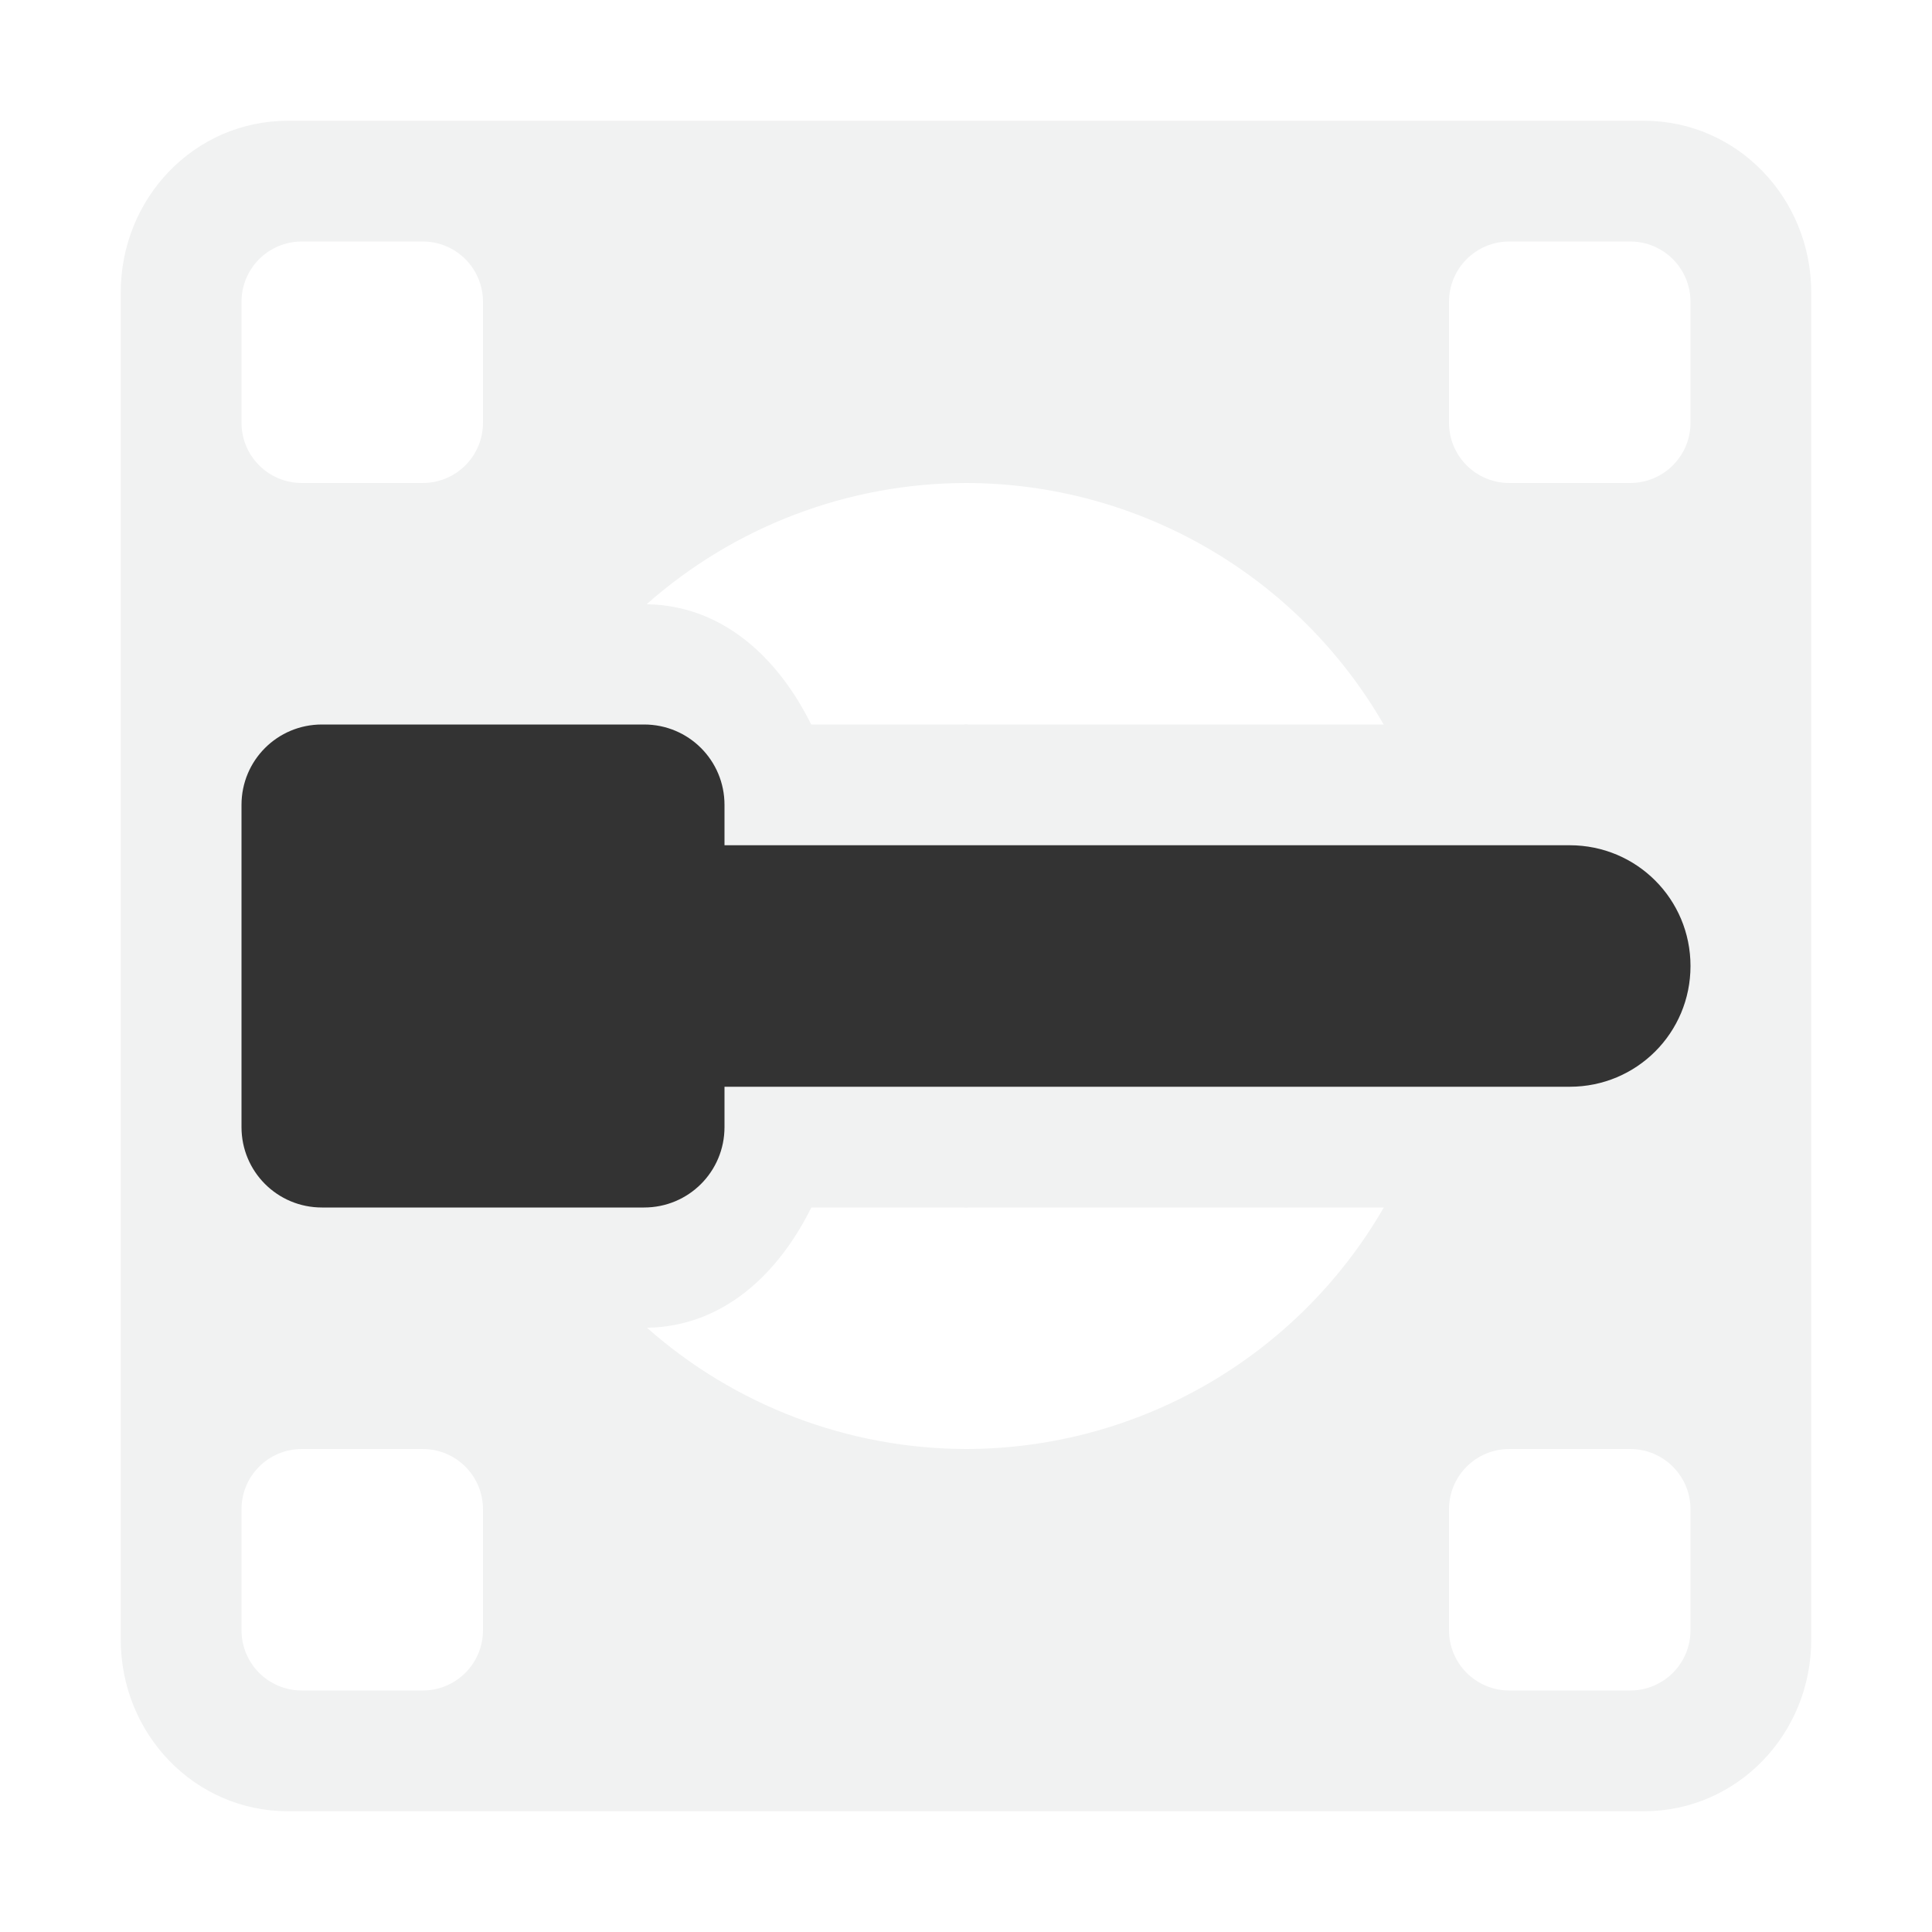
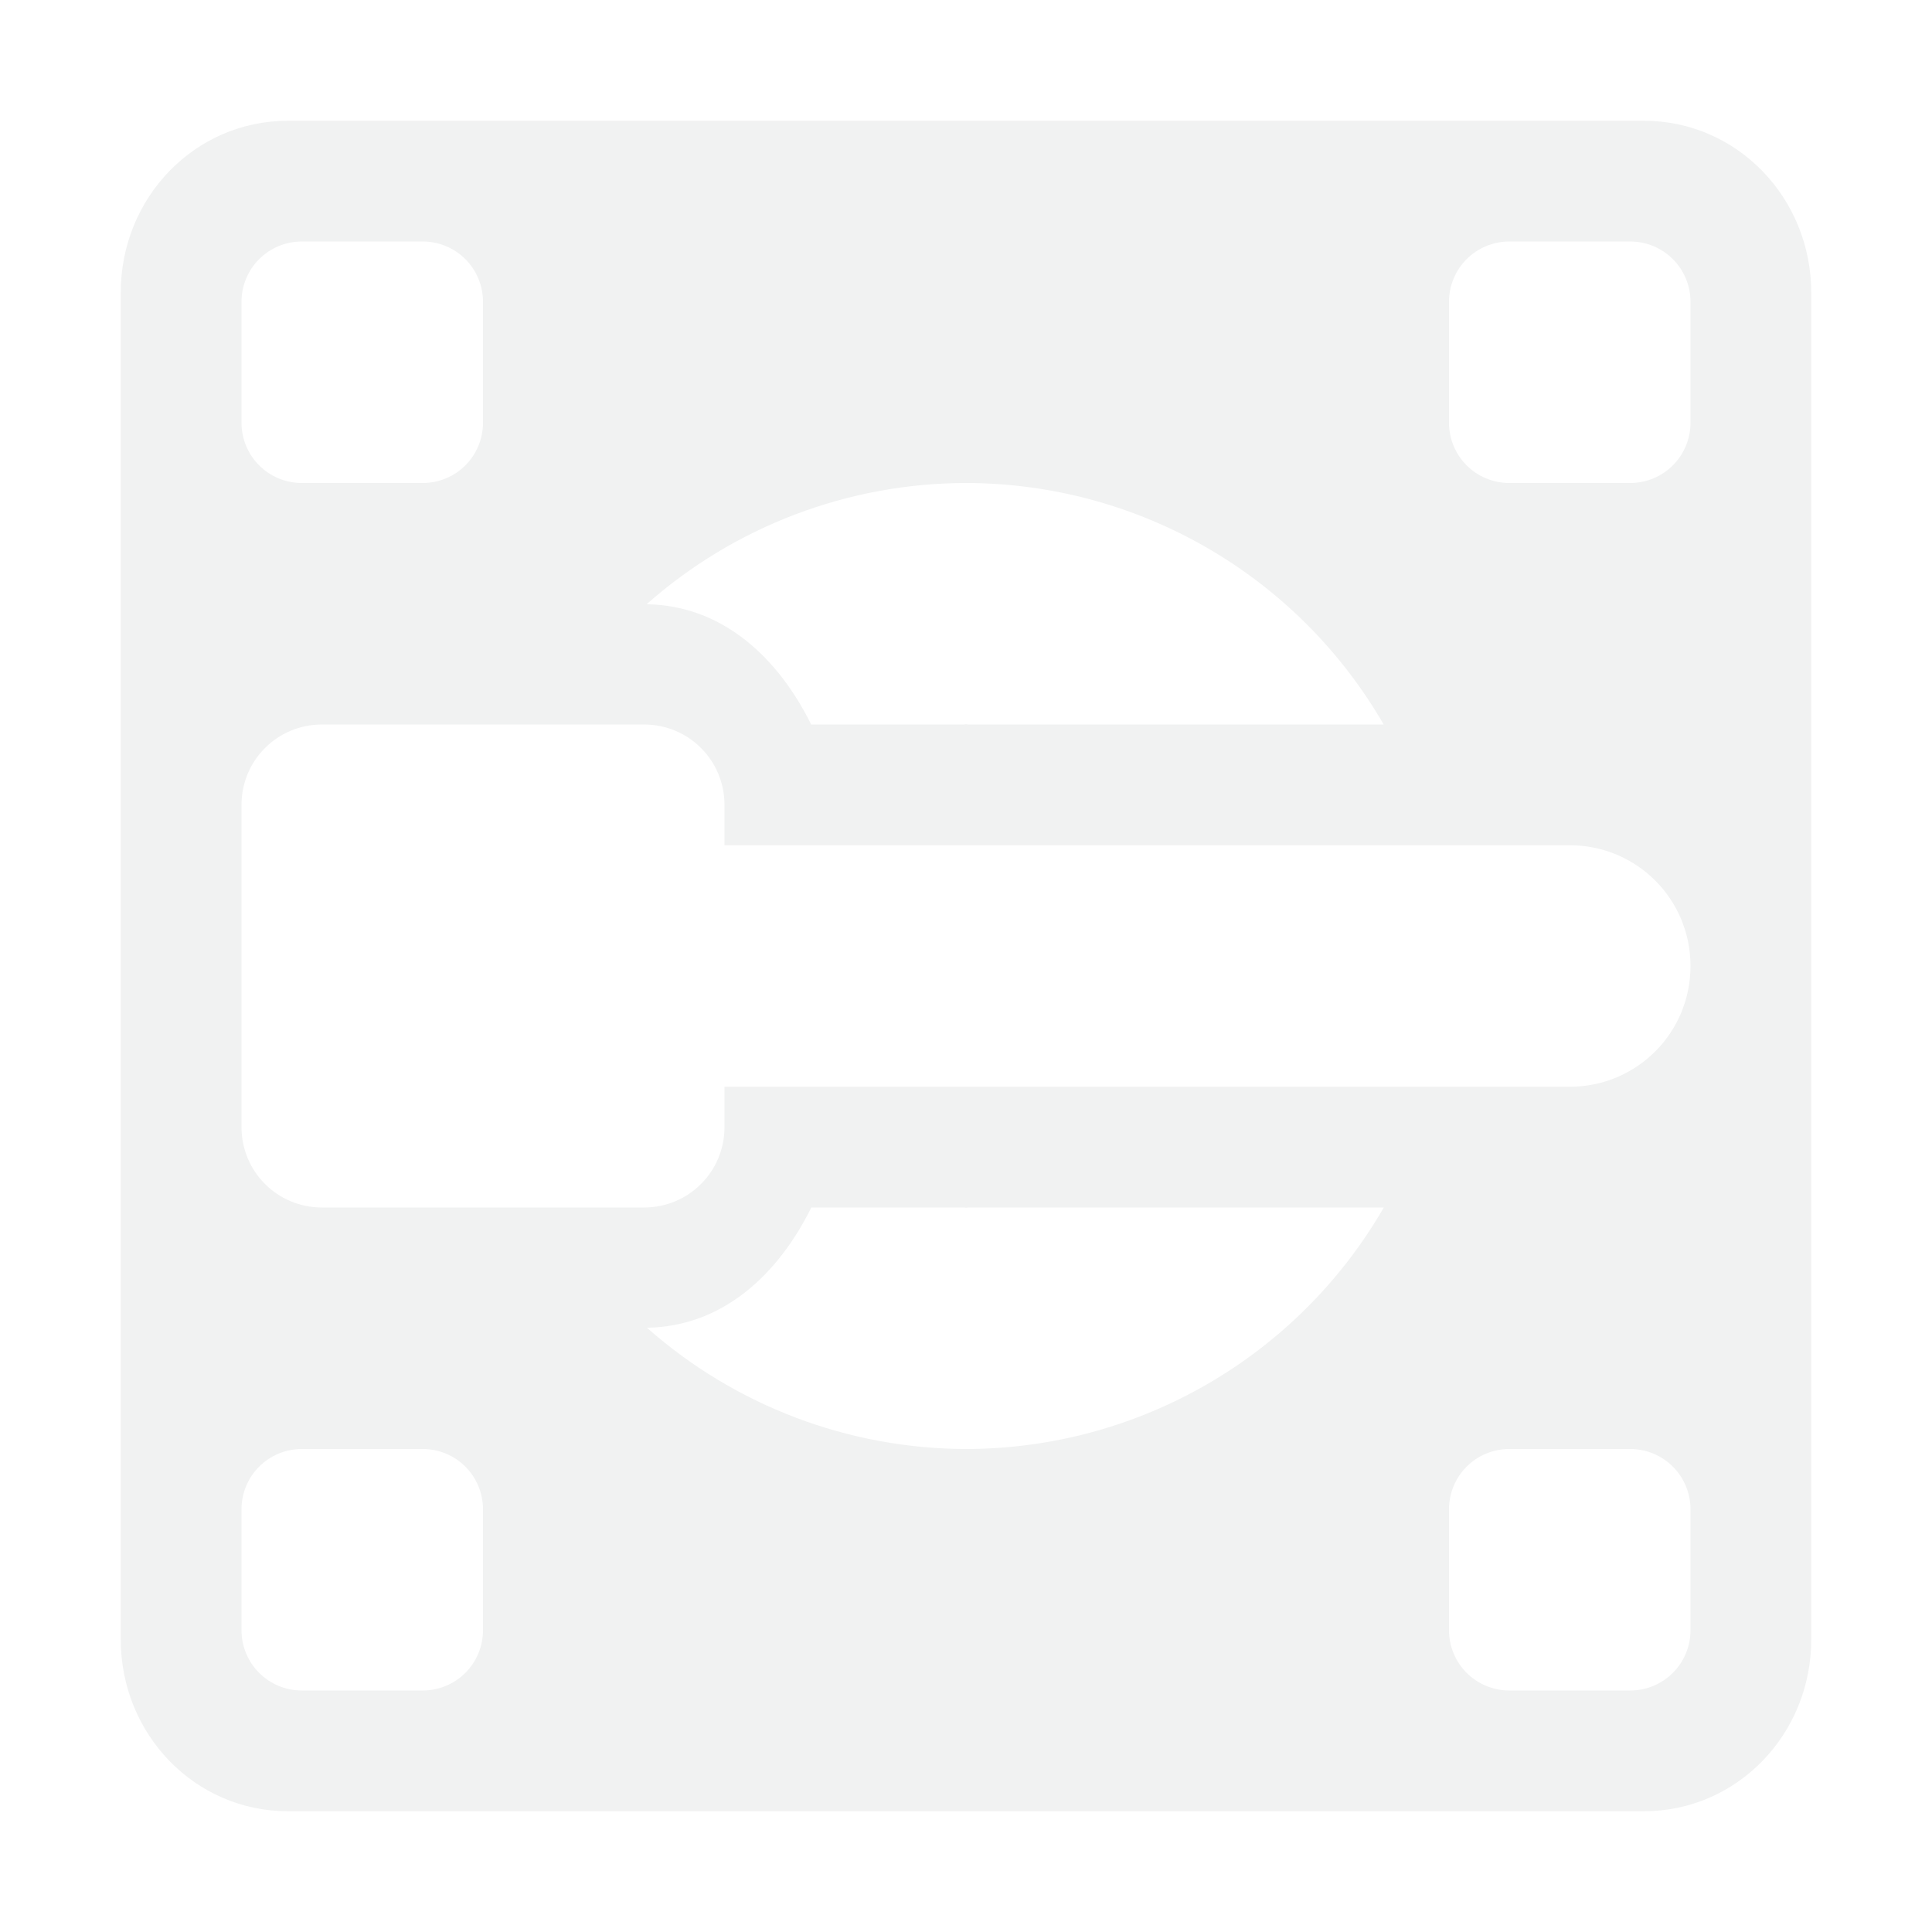
- <svg xmlns="http://www.w3.org/2000/svg" id="svg4" viewBox="0 0 16 16" version="1.1">
-   <path id="path2" style="stroke-width:1.167;fill:#f1f2f2" d="m2.385 1c-0.775 0-1.385 0.64-1.385 1.422v11.156c0 0.782 0.611 1.422 1.385 1.422h11.228c0.775 0 1.387-0.64 1.387-1.422v-11.154c0-0.783-0.612-1.424-1.387-1.424h-11.228zm0.115 1h1c0.277 0 0.5 0.223 0.5 0.5v1c0 0.277-0.223 0.5-0.5 0.5h-1c-0.277 0-0.5-0.223-0.5-0.5v-1c0-0.277 0.223-0.5 0.5-0.5zm10 0h1c0.277 0 0.5 0.223 0.5 0.5v1c0 0.277-0.223 0.5-0.5 0.5h-1c-0.277 0-0.5-0.223-0.5-0.5v-1c0-0.277 0.223-0.5 0.5-0.5zm-4.5 2a4 4 0 0 1 3.459 2h-3.441c-0.006-0-0.012-0.002-0.018-0.002s-0.012 0.002-0.018 0.002h-1.264c-0.271-0.547-0.728-0.986-1.363-0.996a4 4 0 0 1 2.644 -1.004zm-1.281 6h1.264c0.006 0 0.012 0.002 0.018 0.002s0.012-0.002 0.018-0.002h3.441a4 4 0 0 1 -3.459 2 4 4 0 0 1 -2.643 -1.004c0.635-0.011 1.091-0.45 1.361-0.996zm-4.219 2h1c0.277 0 0.5 0.223 0.5 0.5v1c0 0.277-0.223 0.5-0.5 0.5h-1c-0.277 0-0.5-0.223-0.5-0.5v-1c0-0.277 0.223-0.5 0.5-0.5zm10 0h1c0.277 0 0.5 0.223 0.5 0.5v1c0 0.277-0.223 0.5-0.5 0.5h-1c-0.277 0-0.5-0.223-0.5-0.5v-1c0-0.277 0.223-0.5 0.5-0.5z" />
-   <path id="rect817" style="paint-order:fill markers stroke;fill:#333333" d="m2.666 6c-0.369 0-0.666 0.297-0.666 0.666v2.668c0 0.369 0.297 0.666 0.666 0.666h2.668c0.369 0 0.666-0.297 0.666-0.666v-0.334h7c0.554 0 1-0.446 1-1s-0.446-1-1-1h-7v-0.334c0-0.369-0.297-0.666-0.666-0.666z" />
+ <svg xmlns="http://www.w3.org/2000/svg" viewBox="0 0 16 16" version="1.1">
+   <path stroke-width="1.167" fill="#f1f2f2" d="m2.385 1c-0.775 0-1.385 0.64-1.385 1.422v11.156c0 0.782 0.611 1.422 1.385 1.422h11.228c0.775 0 1.387-0.64 1.387-1.422v-11.154c0-0.783-0.612-1.424-1.387-1.424h-11.228zm0.115 1h1c0.277 0 0.5 0.223 0.5 0.5v1c0 0.277-0.223 0.5-0.5 0.5h-1c-0.277 0-0.5-0.223-0.5-0.5v-1c0-0.277 0.223-0.5 0.5-0.5zm10 0h1c0.277 0 0.5 0.223 0.5 0.5v1c0 0.277-0.223 0.5-0.5 0.5h-1c-0.277 0-0.5-0.223-0.5-0.5v-1c0-0.277 0.223-0.5 0.5-0.5zm-4.5 2a4 4 0 0 1 3.459 2h-3.441c-0.006-0-0.012-0.002-0.018-0.002s-0.012 0.002-0.018 0.002h-1.264c-0.271-0.547-0.728-0.986-1.363-0.996a4 4 0 0 1 2.644 -1.004zm-5.334 2h2.668c0.369 0 0.666 0.297 0.666 0.666v0.334h7c0.554 0 1 0.446 1 1s-0.446 1-1 1h-7v0.334c0 0.369-0.297 0.666-0.666 0.666h-2.668c-0.369 0-0.666-0.297-0.666-0.666v-2.668c0-0.369 0.297-0.666 0.666-0.666zm4.053 4h1.264c0.006 0 0.012 0.002 0.018 0.002s0.012-0.002 0.018-0.002h3.441a4 4 0 0 1 -3.459 2 4 4 0 0 1 -2.643 -1.004c0.635-0.011 1.091-0.45 1.361-0.996zm-4.219 2h1c0.277 0 0.5 0.223 0.5 0.5v1c0 0.277-0.223 0.5-0.5 0.5h-1c-0.277 0-0.5-0.223-0.5-0.5v-1c0-0.277 0.223-0.5 0.5-0.5zm10 0h1c0.277 0 0.5 0.223 0.5 0.5v1c0 0.277-0.223 0.5-0.5 0.5h-1c-0.277 0-0.5-0.223-0.5-0.5v-1c0-0.277 0.223-0.5 0.5-0.5z" />
</svg>
